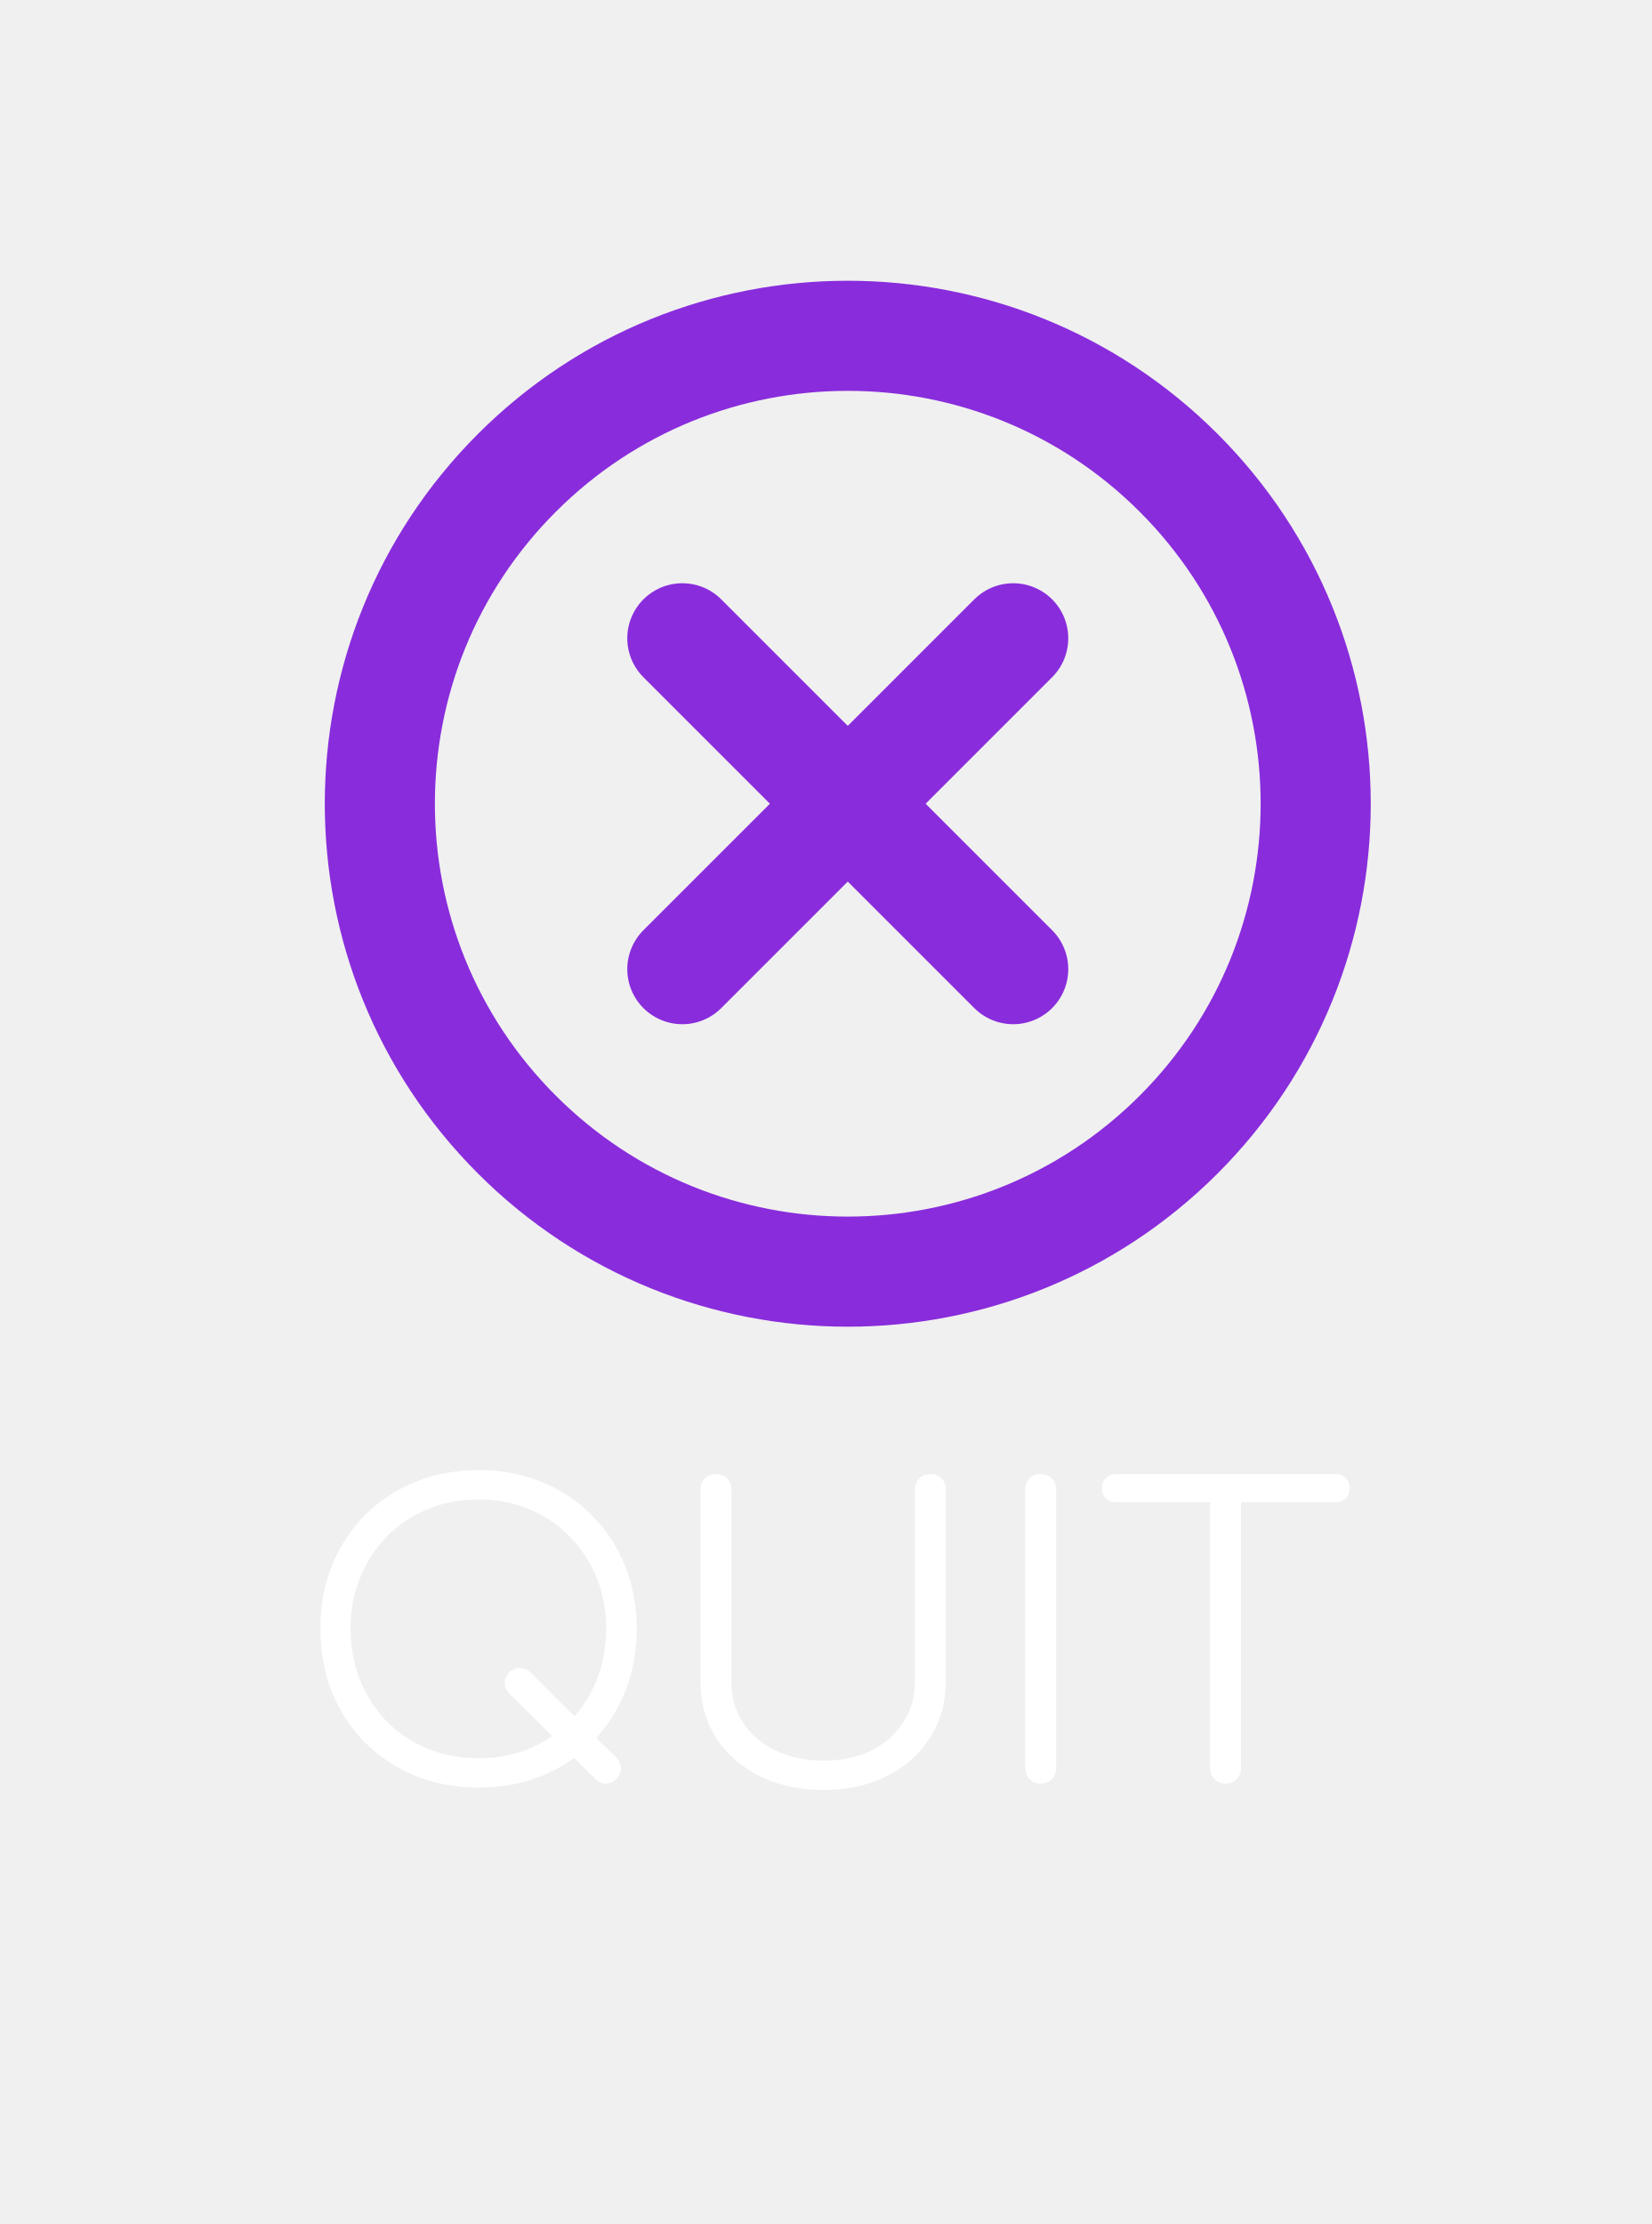
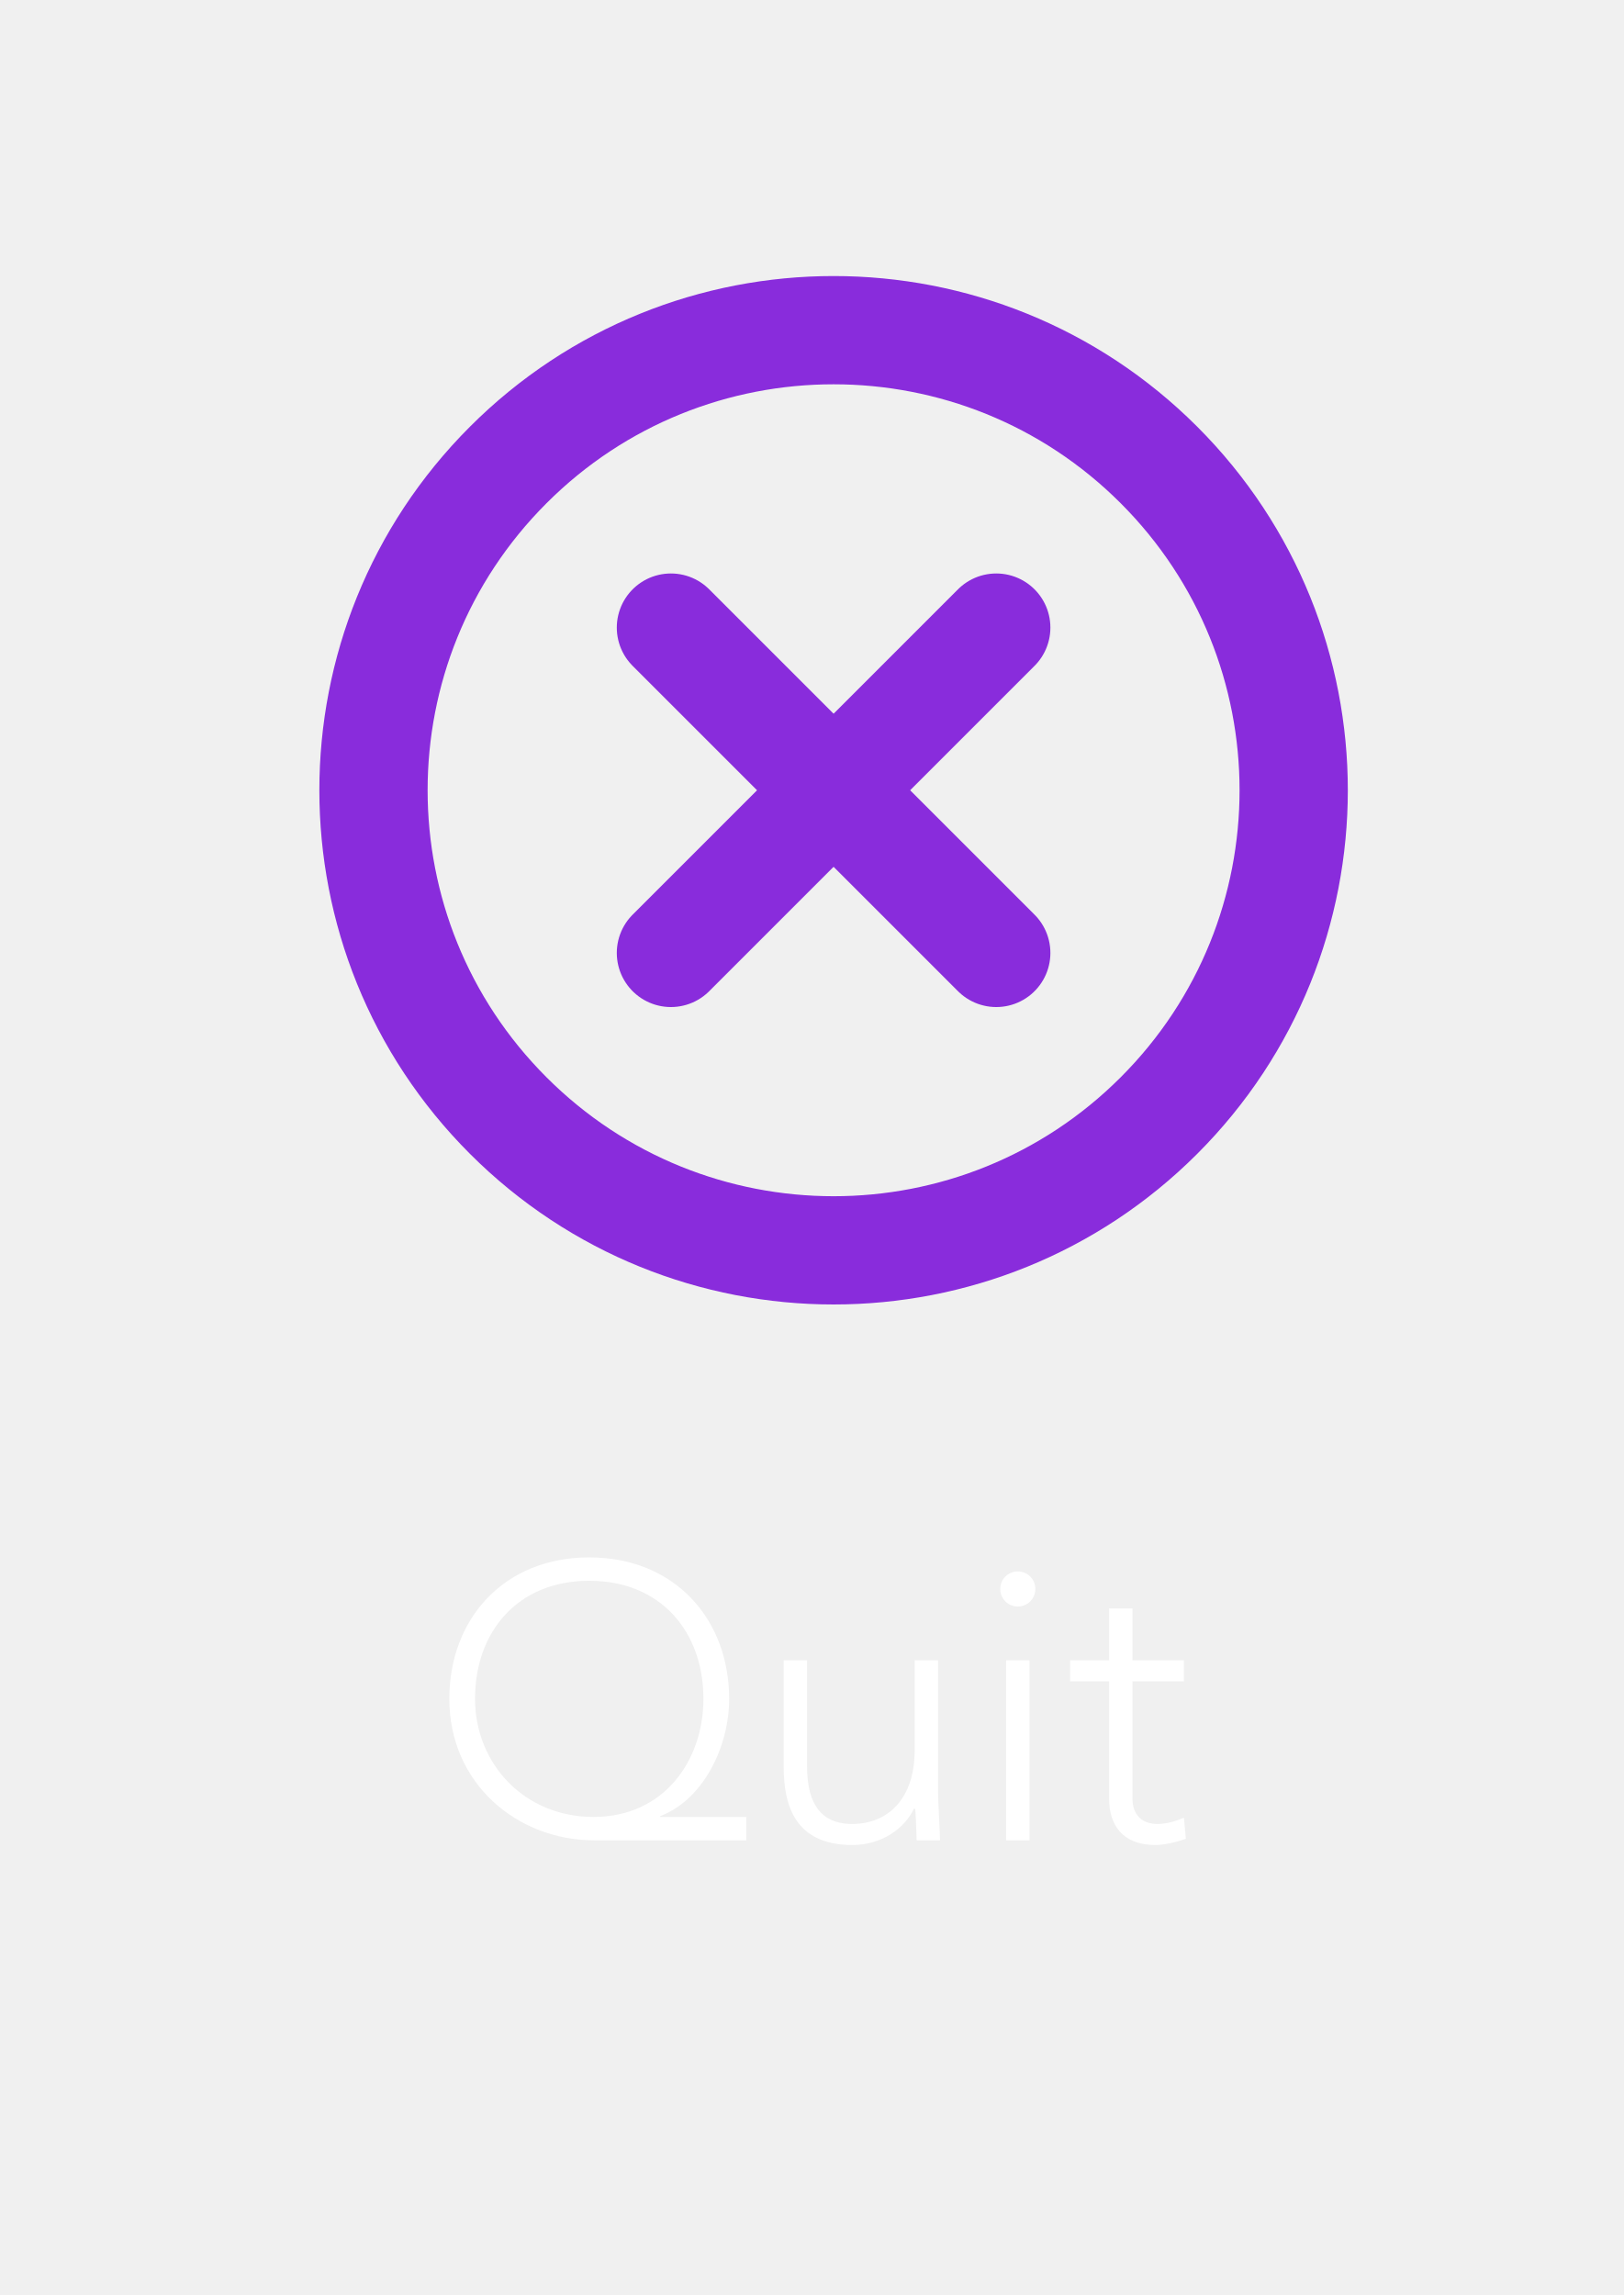
- <svg xmlns="http://www.w3.org/2000/svg" width="75" height="101" viewBox="0 0 75 101" fill="none">
-   <path d="M21.733 81.18C20.689 81.18 19.73 81 18.854 80.64C17.977 80.28 17.215 79.776 16.567 79.128C15.931 78.48 15.434 77.718 15.073 76.842C14.726 75.966 14.552 75.006 14.552 73.962C14.552 72.93 14.726 71.976 15.073 71.1C15.434 70.224 15.931 69.462 16.567 68.814C17.215 68.166 17.977 67.662 18.854 67.302C19.73 66.942 20.689 66.762 21.733 66.762C22.765 66.762 23.72 66.942 24.596 67.302C25.471 67.662 26.233 68.166 26.881 68.814C27.529 69.462 28.027 70.224 28.375 71.1C28.735 71.976 28.916 72.93 28.916 73.962C28.916 74.946 28.753 75.864 28.43 76.716C28.105 77.556 27.655 78.294 27.079 78.93L27.997 79.83C28.13 79.974 28.195 80.136 28.195 80.316C28.195 80.484 28.13 80.64 27.997 80.784C27.854 80.928 27.692 81 27.512 81C27.331 81 27.169 80.928 27.026 80.784L26.072 79.83C25.483 80.262 24.817 80.598 24.073 80.838C23.341 81.066 22.561 81.18 21.733 81.18ZM21.733 79.848C22.369 79.848 22.97 79.764 23.534 79.596C24.098 79.416 24.613 79.164 25.081 78.84L23.137 76.914C22.994 76.77 22.922 76.608 22.922 76.428C22.922 76.248 22.994 76.086 23.137 75.942C23.27 75.81 23.425 75.744 23.605 75.744C23.785 75.744 23.948 75.81 24.091 75.942L26.09 77.94C26.546 77.424 26.899 76.83 27.151 76.158C27.404 75.474 27.529 74.742 27.529 73.962C27.529 73.134 27.386 72.366 27.098 71.658C26.809 70.938 26.401 70.314 25.873 69.786C25.358 69.246 24.745 68.832 24.038 68.544C23.329 68.244 22.561 68.094 21.733 68.094C20.893 68.094 20.119 68.244 19.412 68.544C18.703 68.832 18.085 69.246 17.558 69.786C17.041 70.314 16.64 70.938 16.352 71.658C16.064 72.366 15.919 73.134 15.919 73.962C15.919 74.802 16.064 75.582 16.352 76.302C16.64 77.01 17.041 77.634 17.558 78.174C18.085 78.702 18.703 79.116 19.412 79.416C20.119 79.704 20.893 79.848 21.733 79.848ZM37.41 81.288C36.318 81.288 35.346 81.078 34.494 80.658C33.654 80.238 32.994 79.656 32.514 78.912C32.046 78.168 31.812 77.316 31.812 76.356V67.644C31.812 67.44 31.878 67.272 32.01 67.14C32.142 67.008 32.31 66.942 32.514 66.942C32.718 66.942 32.886 67.008 33.018 67.14C33.15 67.272 33.216 67.44 33.216 67.644V76.356C33.216 77.064 33.39 77.688 33.738 78.228C34.098 78.768 34.596 79.194 35.232 79.506C35.868 79.806 36.594 79.956 37.41 79.956C38.214 79.956 38.928 79.806 39.552 79.506C40.176 79.194 40.662 78.768 41.01 78.228C41.37 77.688 41.55 77.064 41.55 76.356V67.644C41.55 67.44 41.616 67.272 41.748 67.14C41.88 67.008 42.048 66.942 42.252 66.942C42.468 66.942 42.636 67.008 42.756 67.14C42.888 67.272 42.954 67.44 42.954 67.644V76.356C42.954 77.316 42.714 78.168 42.234 78.912C41.766 79.656 41.112 80.238 40.272 80.658C39.444 81.078 38.49 81.288 37.41 81.288ZM47.262 81C47.058 81 46.89 80.934 46.758 80.802C46.626 80.67 46.56 80.502 46.56 80.298V67.644C46.56 67.44 46.626 67.272 46.758 67.14C46.89 67.008 47.058 66.942 47.262 66.942C47.466 66.942 47.634 67.008 47.766 67.14C47.898 67.272 47.964 67.44 47.964 67.644V80.298C47.964 80.502 47.898 80.67 47.766 80.802C47.634 80.934 47.466 81 47.262 81ZM55.656 81C55.464 81 55.295 80.934 55.151 80.802C55.02 80.658 54.953 80.49 54.953 80.298V68.22H50.688C50.495 68.22 50.34 68.16 50.219 68.04C50.099 67.92 50.039 67.77 50.039 67.59C50.039 67.398 50.099 67.242 50.219 67.122C50.34 67.002 50.495 66.942 50.688 66.942H60.642C60.834 66.942 60.989 67.002 61.109 67.122C61.23 67.242 61.289 67.398 61.289 67.59C61.289 67.77 61.23 67.92 61.109 68.04C60.989 68.16 60.834 68.22 60.642 68.22H56.358V80.298C56.358 80.49 56.291 80.658 56.16 80.802C56.028 80.934 55.859 81 55.656 81Z" fill="white" />
+ <svg xmlns="http://www.w3.org/2000/svg" width="75" height="106" viewBox="0 0 75 106" fill="none">
+   <path d="M34.468 83.92H30.49V83.884C32.47 83.128 33.676 80.698 33.676 78.466C33.676 74.776 31.156 71.932 27.214 71.932C23.272 71.932 20.752 74.776 20.752 78.466C20.752 82.39 23.902 85 27.448 85H34.468V83.92ZM21.94 78.466C21.94 75.37 23.902 73.012 27.214 73.012C30.526 73.012 32.488 75.37 32.488 78.466C32.488 81.292 30.688 83.92 27.412 83.92C24.208 83.92 21.94 81.454 21.94 78.466ZM43.324 76.684H42.244V80.842C42.244 83.128 40.966 84.244 39.364 84.244C37.654 84.244 37.276 82.93 37.276 81.58V76.684H36.196V81.634C36.196 83.452 36.772 85.216 39.364 85.216C40.714 85.216 41.776 84.46 42.208 83.542H42.262C42.298 83.704 42.316 84.388 42.334 85H43.414C43.414 84.568 43.324 83.272 43.324 82.66V76.684ZM46.468 85H47.548V76.684H46.468V85ZM46.198 73.39C46.198 73.84 46.558 74.2 47.008 74.2C47.458 74.2 47.818 73.84 47.818 73.39C47.818 72.94 47.458 72.58 47.008 72.58C46.558 72.58 46.198 72.94 46.198 73.39ZM54.68 76.684H52.304V74.29H51.224V76.684H49.424V77.656H51.224V83.074C51.224 84.262 51.818 85.216 53.366 85.216C53.78 85.216 54.374 85.072 54.77 84.928L54.68 83.956C54.302 84.118 53.87 84.244 53.456 84.244C52.736 84.244 52.304 83.812 52.304 83.074V77.656H54.68V76.684Z" fill="white" />
  <path d="M46.013 44.013L30.987 28.987" stroke="#892CDC" stroke-width="5" stroke-linecap="round" />
  <path d="M30.987 44.013L46.013 28.987" stroke="#892CDC" stroke-width="5" stroke-linecap="round" />
  <path fill-rule="evenodd" clip-rule="evenodd" d="M23.474 51.526C31.773 59.825 45.227 59.825 53.526 51.526C61.825 43.227 61.825 29.773 53.526 21.474C45.227 13.175 31.773 13.175 23.474 21.474C15.175 29.773 15.175 43.227 23.474 51.526Z" stroke="#892CDC" stroke-width="5" />
</svg>
